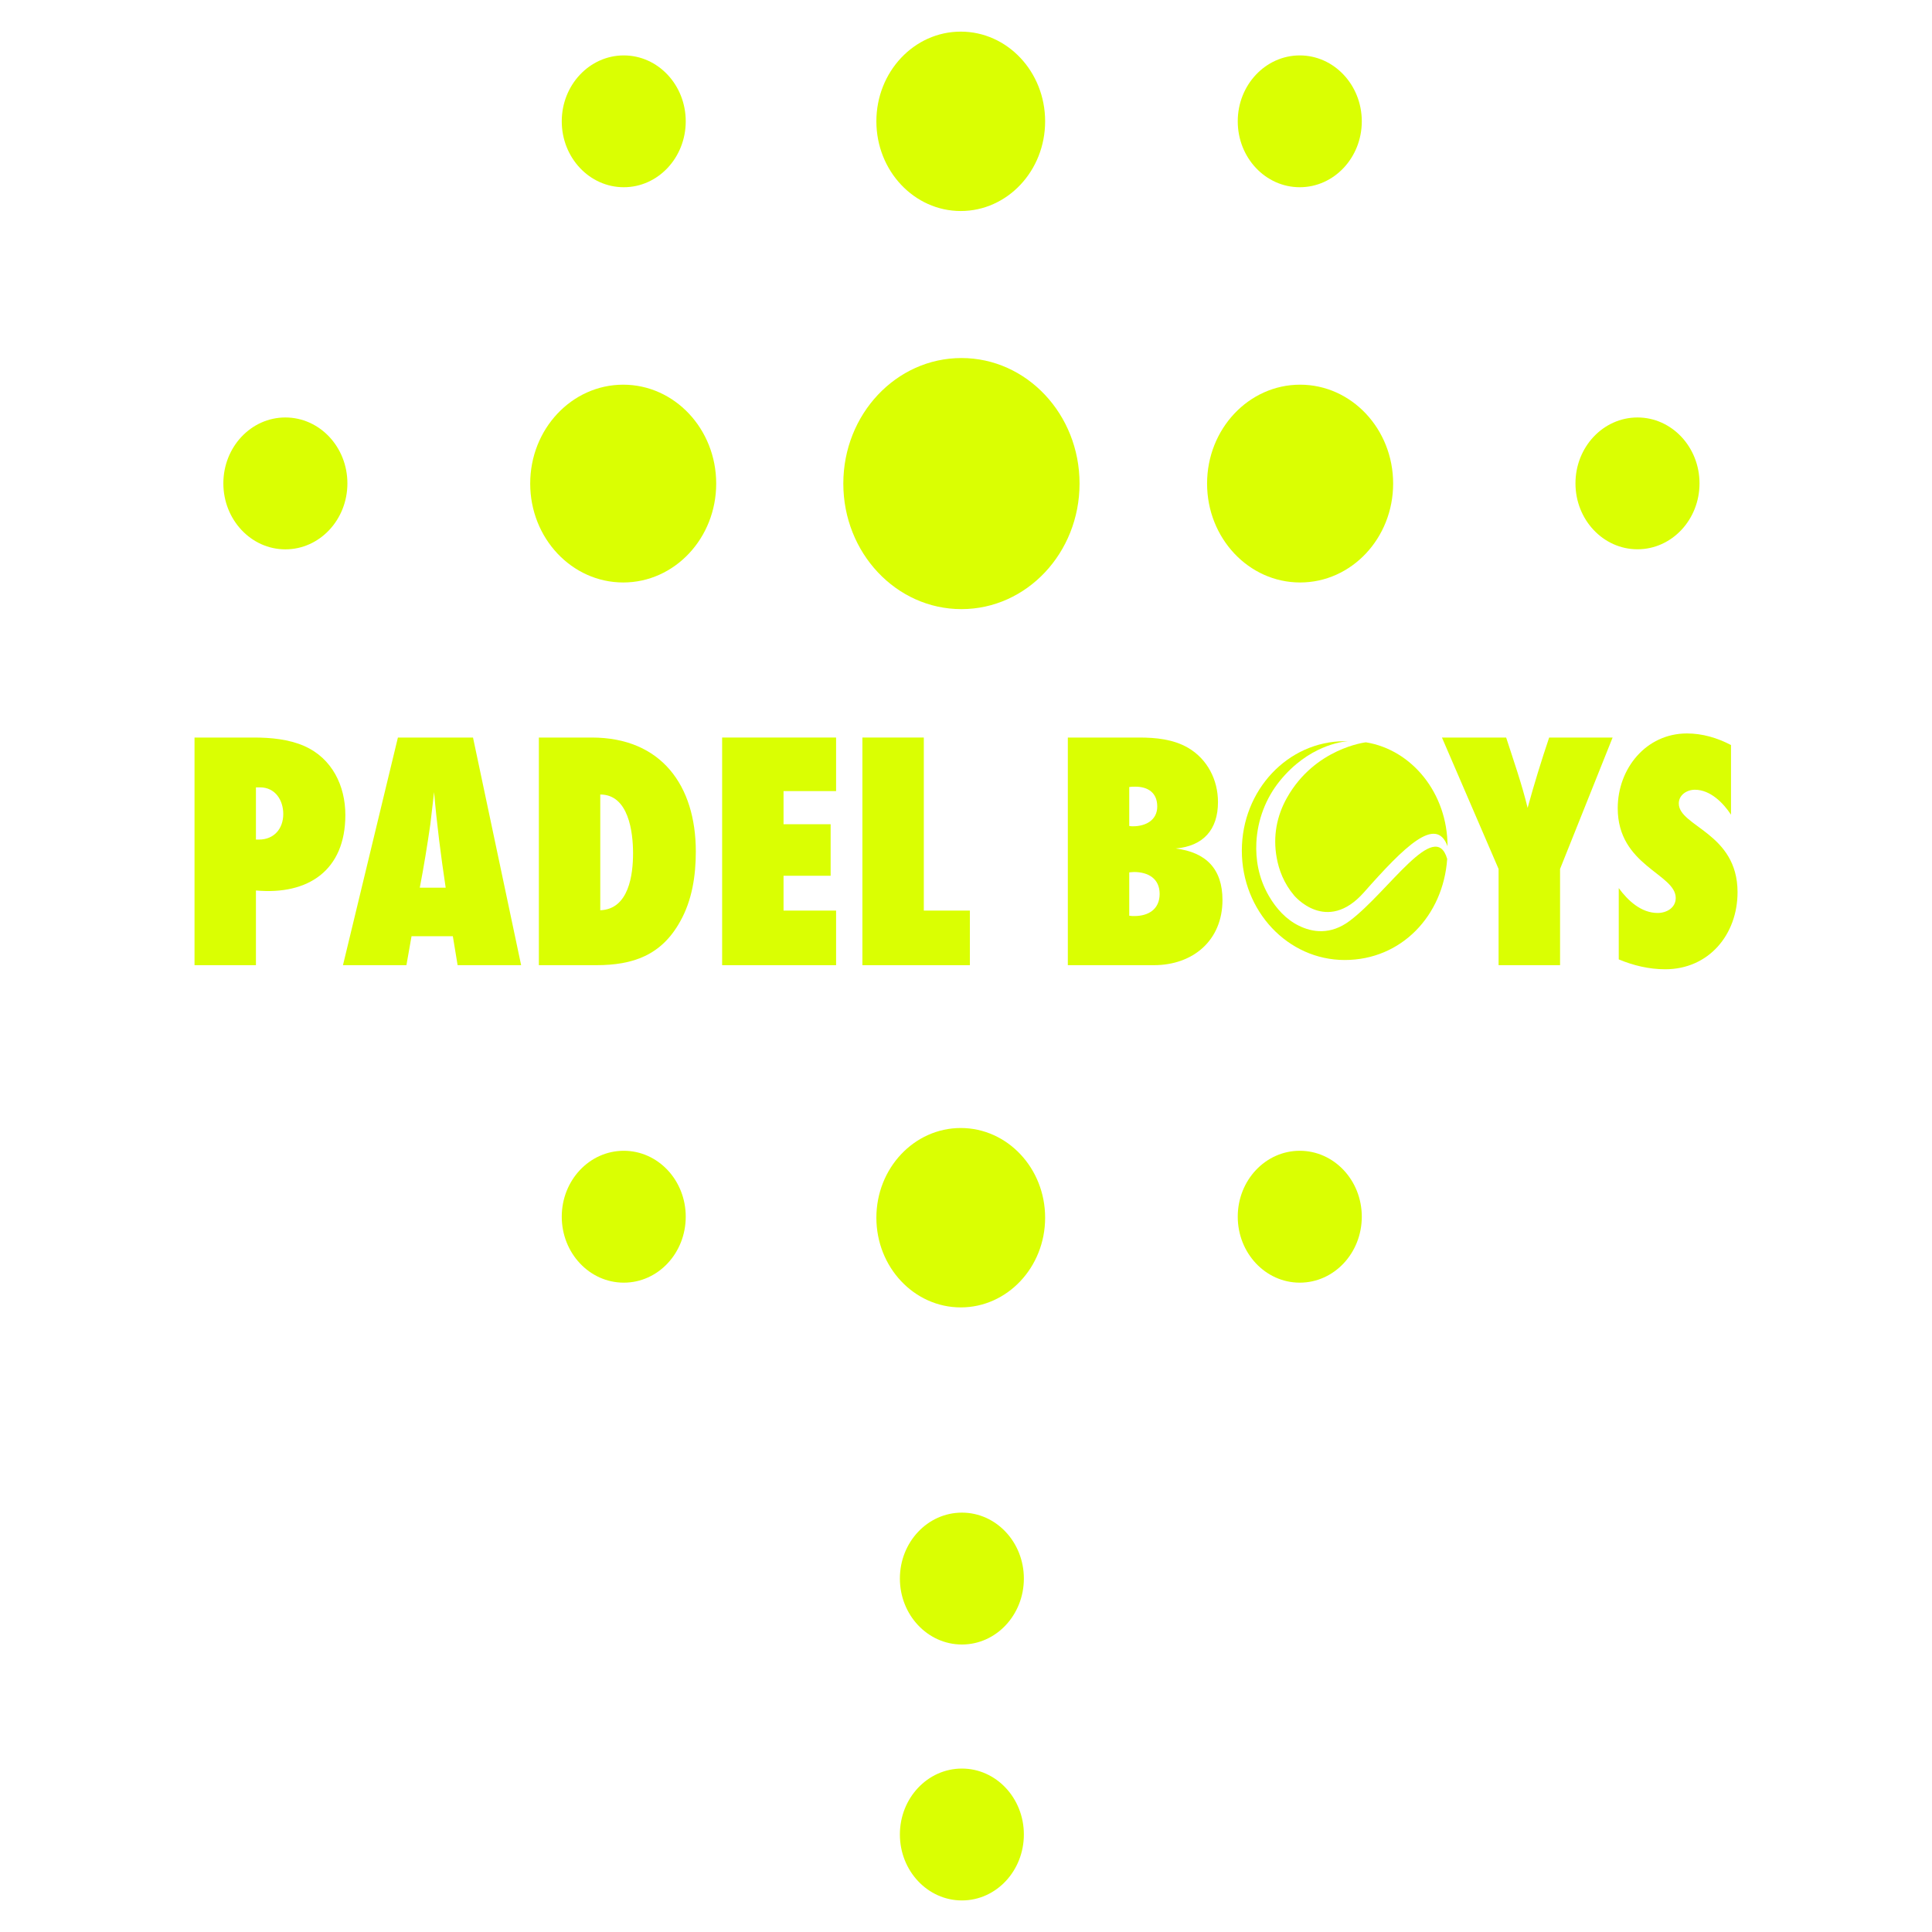
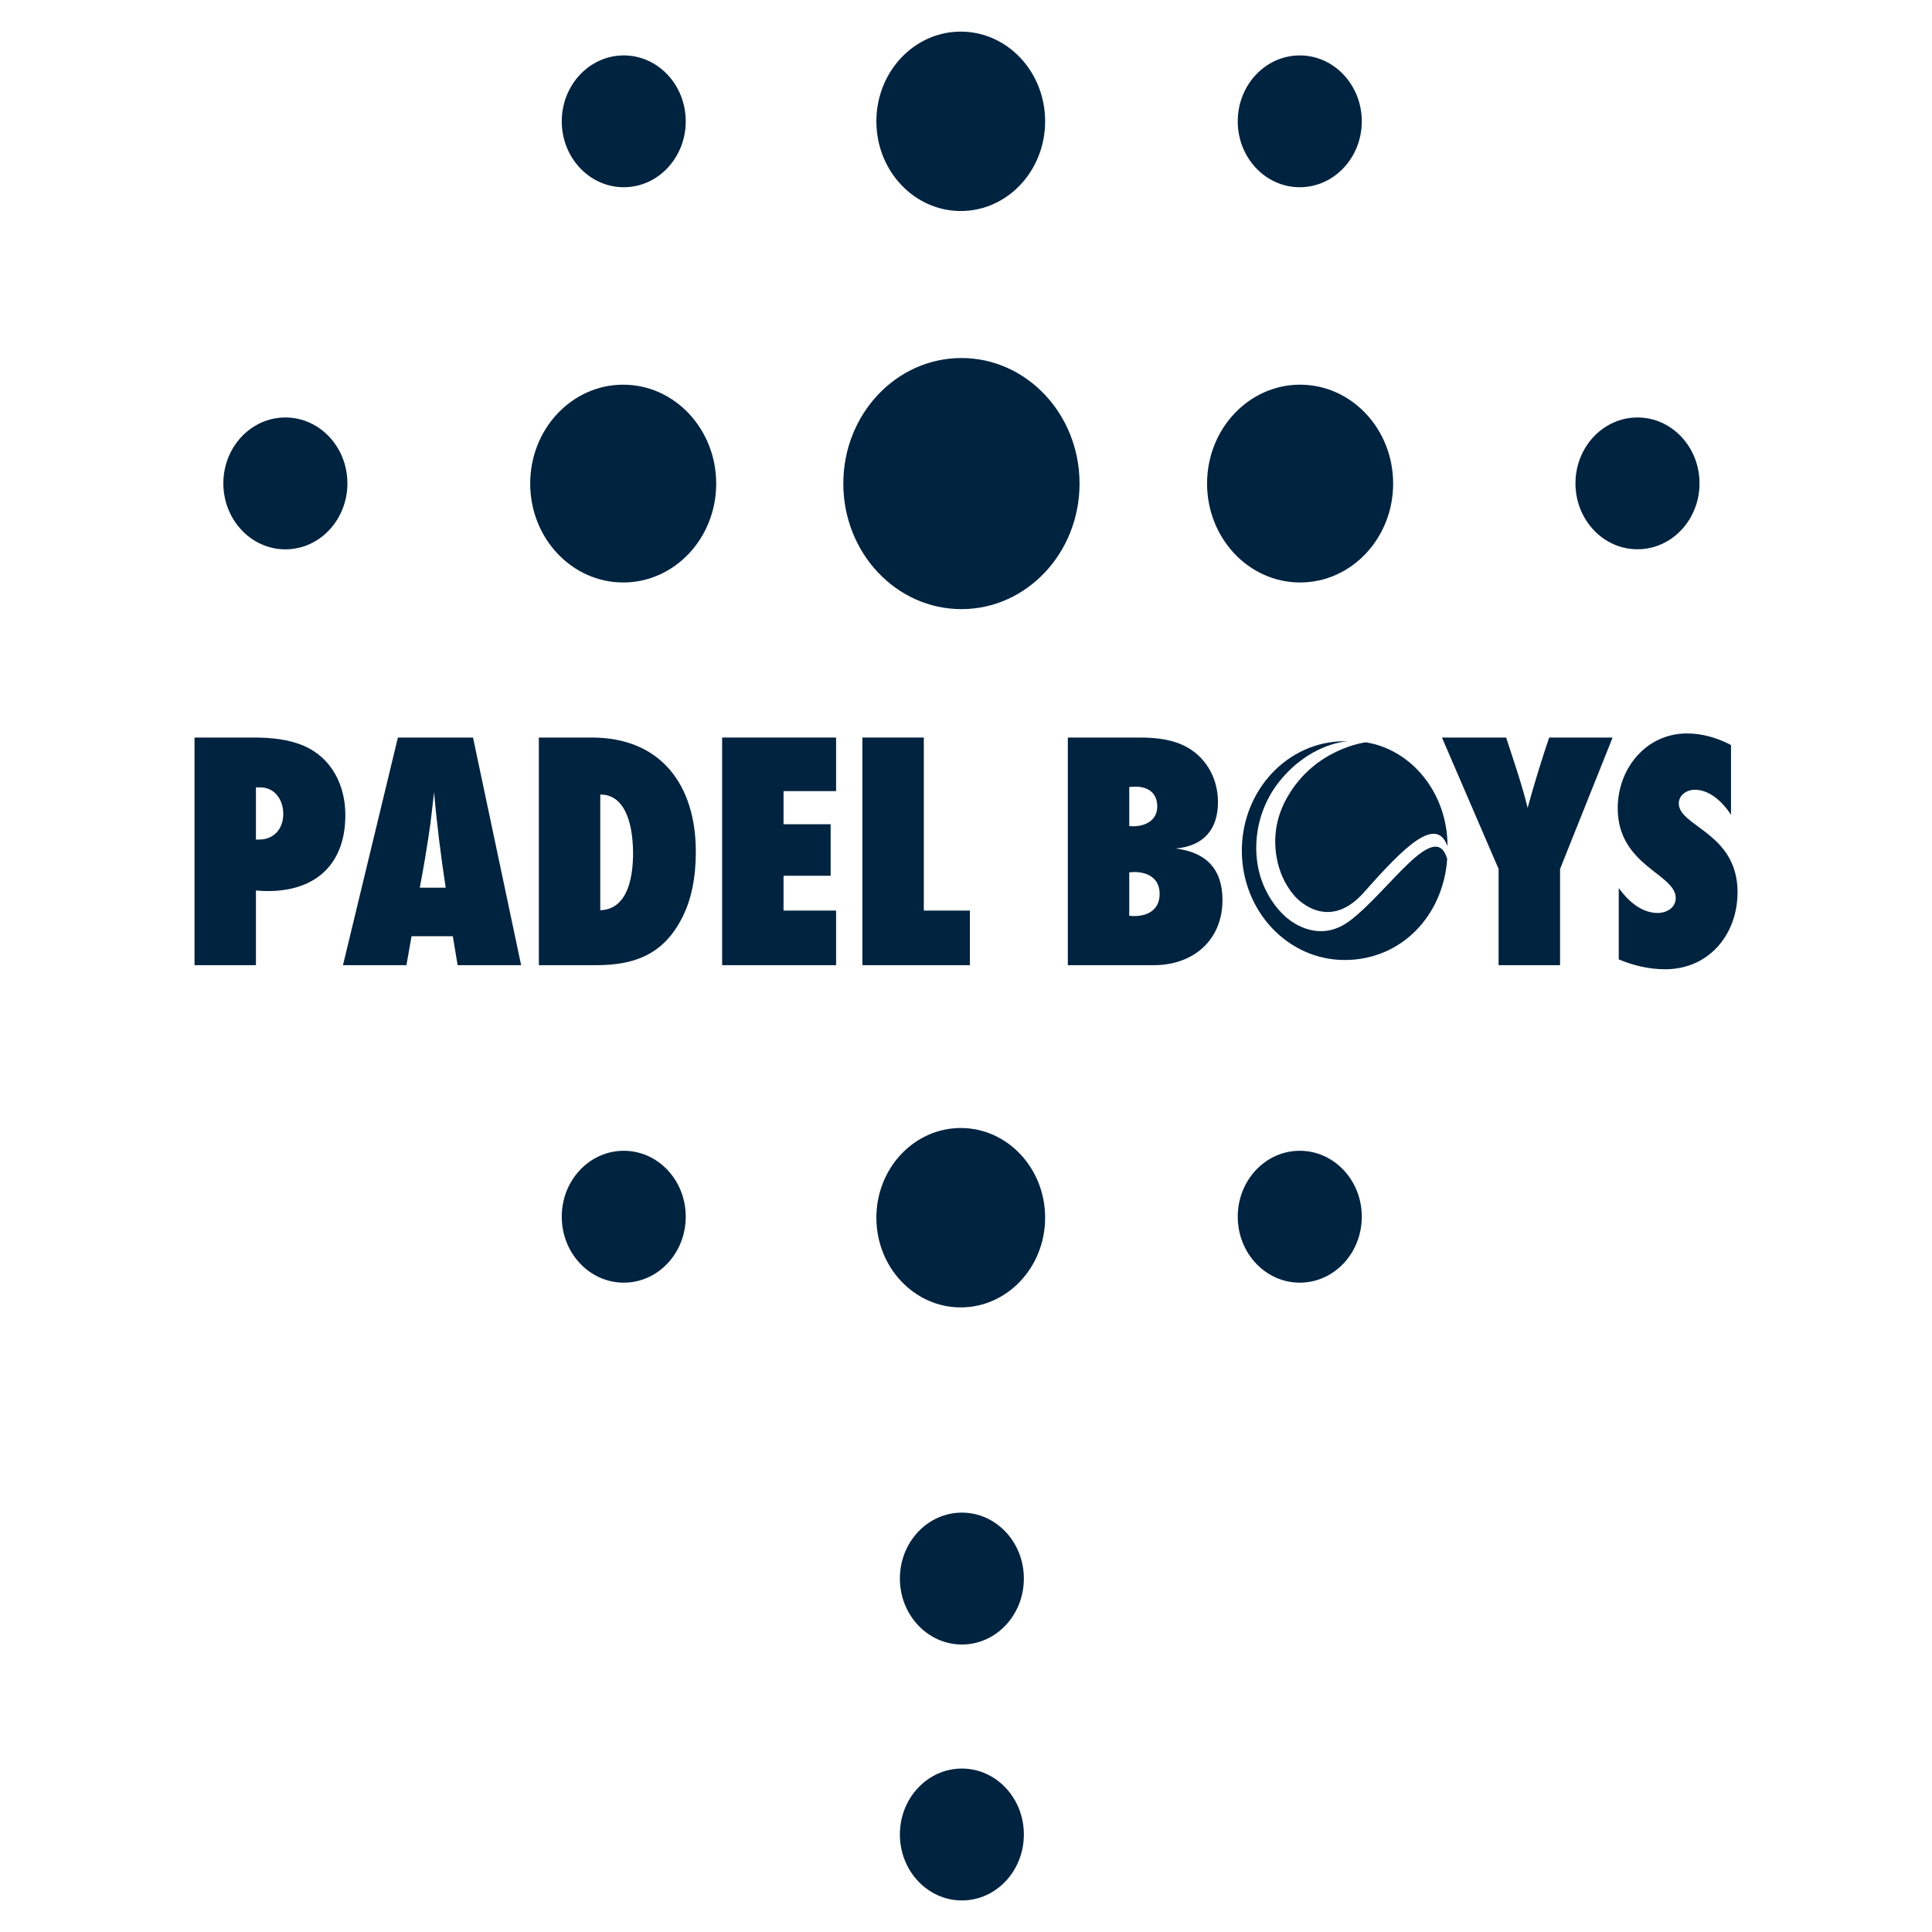
<svg xmlns="http://www.w3.org/2000/svg" id="Ebene_1" data-name="Ebene 1" viewBox="0 0 283.46 283.46">
  <defs>
    <style>
      .cls-1 {
-         fill: #daff02;
+         fill: #002340;
      }
    </style>
  </defs>
  <path class="cls-1" d="M140.96,30.96c6.84,0,12.38-5.89,12.38-13.16s-5.54-13.16-12.38-13.16-12.38,5.89-12.38,13.16S134.13,30.96,140.96,30.96Z" />
  <path class="cls-1" d="M91.52,27.47c5.02,0,9.09-4.33,9.09-9.67s-4.07-9.67-9.09-9.67-9.1,4.33-9.1,9.67S86.49,27.47,91.52,27.47Z" />
  <path class="cls-1" d="M190.7,27.47c5.02,0,9.1-4.33,9.1-9.67s-4.08-9.67-9.1-9.67-9.1,4.33-9.1,9.67S185.67,27.47,190.7,27.47Z" />
  <path class="cls-1" d="M91.52,168.84c-5.03,0-9.1,4.33-9.1,9.67s4.07,9.68,9.1,9.68,9.09-4.33,9.09-9.68S96.54,168.84,91.52,168.84Z" />
  <path class="cls-1" d="M41.87,80.6c5.03,0,9.1-4.34,9.1-9.68s-4.07-9.67-9.1-9.67-9.1,4.33-9.1,9.67S36.85,80.6,41.87,80.6Z" />
  <ellipse class="cls-1" cx="240.25" cy="70.92" rx="9.1" ry="9.67" />
  <path class="cls-1" d="M190.7,168.84c-5.03,0-9.1,4.33-9.1,9.67s4.07,9.68,9.1,9.68,9.1-4.33,9.1-9.68S195.72,168.84,190.7,168.84Z" />
  <path class="cls-1" d="M141.13,221.93c-5.03,0-9.1,4.33-9.1,9.67s4.07,9.68,9.1,9.68,9.09-4.34,9.09-9.68S146.15,221.93,141.13,221.93Z" />
  <path class="cls-1" d="M141.13,259.48c-5.03,0-9.1,4.33-9.1,9.67s4.07,9.68,9.1,9.68,9.09-4.34,9.09-9.68S146.15,259.48,141.13,259.48Z" />
  <path class="cls-1" d="M140.96,165.5c-6.83,0-12.38,5.89-12.38,13.16s5.55,13.16,12.38,13.16,12.38-5.89,12.38-13.16S147.8,165.5,140.96,165.5Z" />
  <ellipse class="cls-1" cx="190.75" cy="70.95" rx="13.65" ry="14.51" />
  <path class="cls-1" d="M91.44,56.44c-7.54,0-13.65,6.49-13.65,14.51s6.11,14.51,13.65,14.51,13.64-6.5,13.64-14.51S98.97,56.44,91.44,56.44Z" />
  <ellipse class="cls-1" cx="141.06" cy="70.95" rx="17.33" ry="18.42" />
  <path class="cls-1" d="M44.66,109.46c-2.3-1-4.9-1.25-7.41-1.25h-8.71v33.4h9.01v-10.96c7.67.7,13.12-2.96,13.12-11.07C50.67,115.27,48.72,111.27,44.66,109.46ZM38,123.18h-.45v-7.66h.6c2.21,0,3.41,1.86,3.41,3.91C41.56,121.58,40.21,123.18,38,123.18Z" />
  <path class="cls-1" d="M58.38,108.21l-8.06,33.4h9.31l.75-4.25h6.06l.7,4.25h9.32l-7.06-33.4H58.38ZM61.59,130.24c.6-3.1,1.1-6.2,1.55-9.31.2-1.55.35-3.15.55-4.71.4,4.71,1,9.37,1.7,14.02H61.59Z" />
  <path class="cls-1" d="M86.82,108.21h-7.76v33.4h8.41c5.41,0,9.57-1.45,12.32-6.41,1.75-3.1,2.3-6.71,2.3-10.26C102.09,115.27,97.04,108.21,86.82,108.21ZM88.07,133.55v-16.98c4.16,0,4.81,5.51,4.81,8.62S92.28,133.4,88.07,133.55Z" />
  <polygon class="cls-1" points="105.95 141.61 122.67 141.61 122.67 133.6 114.96 133.6 114.96 128.49 121.87 128.49 121.87 120.93 114.96 120.93 114.96 116.07 122.67 116.07 122.67 108.21 105.95 108.21 105.95 141.61" />
  <polygon class="cls-1" points="142.3 133.6 135.54 133.6 135.54 108.21 126.53 108.21 126.53 141.61 142.3 141.61 142.3 133.6" />
  <path class="cls-1" d="M172.49,124.49c4.06-.35,6.21-2.76,6.21-6.81,0-3.26-1.55-6.31-4.4-7.97-2.16-1.25-4.71-1.5-7.16-1.5h-10.47v33.4h12.62c5.76,0,10.07-3.65,10.07-9.56C179.36,127.49,176.95,125.04,172.49,124.49ZM165.68,115.47c.3-.05.6-.05.9-.05,1.86,0,3.21.9,3.21,2.91s-1.7,2.9-3.56,2.9c-.2,0-.35,0-.55-.05V115.47ZM166.44,134.4c-.26,0-.51,0-.76-.05v-6.36c.25,0,.45-.05.7-.05,2.06,0,3.76.95,3.76,3.21S168.49,134.4,166.44,134.4Z" />
  <path class="cls-1" d="M224.13,118.53c-.85-3.51-2.05-6.91-3.15-10.32h-9.42l8.31,19.28v14.12h9.02v-14.12l7.71-19.28h-9.31C226.14,111.62,225.08,115.07,224.13,118.53Z" />
  <path class="cls-1" d="M246.31,117.88c0-1.26,1.2-2.01,2.36-2.01,2.25,0,4.15,1.91,5.3,3.66v-10.22c-2-1.05-4.2-1.7-6.46-1.7-6.01,0-10.16,5.16-10.16,10.97,0,8.46,8.51,9.61,8.51,13.17,0,1.45-1.35,2.2-2.65,2.2-2.41,0-4.36-1.8-5.71-3.65v10.46c2.15.9,4.46,1.45,6.81,1.45,6.41,0,10.62-5.1,10.62-11.31C254.93,122.18,246.31,121.28,246.31,117.88Z" />
  <path class="cls-1" d="M198.05,135.09c-2.84,2.14-5.53,1.7-7.5.72-1.85-.91-3.31-2.5-4.39-4.37-1.56-2.69-1.94-5.44-1.83-7.79.16-3.35,1.39-6.54,3.43-9.06,4.2-5.19,9.12-5.78,9.99-5.84-.16,0-.31,0-.46,0-8.34,0-15.09,7.18-15.09,16.05s6.75,16.05,15.09,16.05,14.46-6.53,15.04-14.83h0C210.57,119.96,203.73,130.81,198.05,135.09Z" />
  <path class="cls-1" d="M200.4,108.91s-7.48.85-11.58,8.14c-1.51,2.68-2.07,5.66-1.51,8.77.32,1.81,1.06,3.79,2.56,5.56,0,0,4.75,5.76,10.25-.46,5.94-6.72,10.6-11.32,12.26-6.76C212.38,116.41,207.17,110,200.4,108.91Z" />
</svg>
